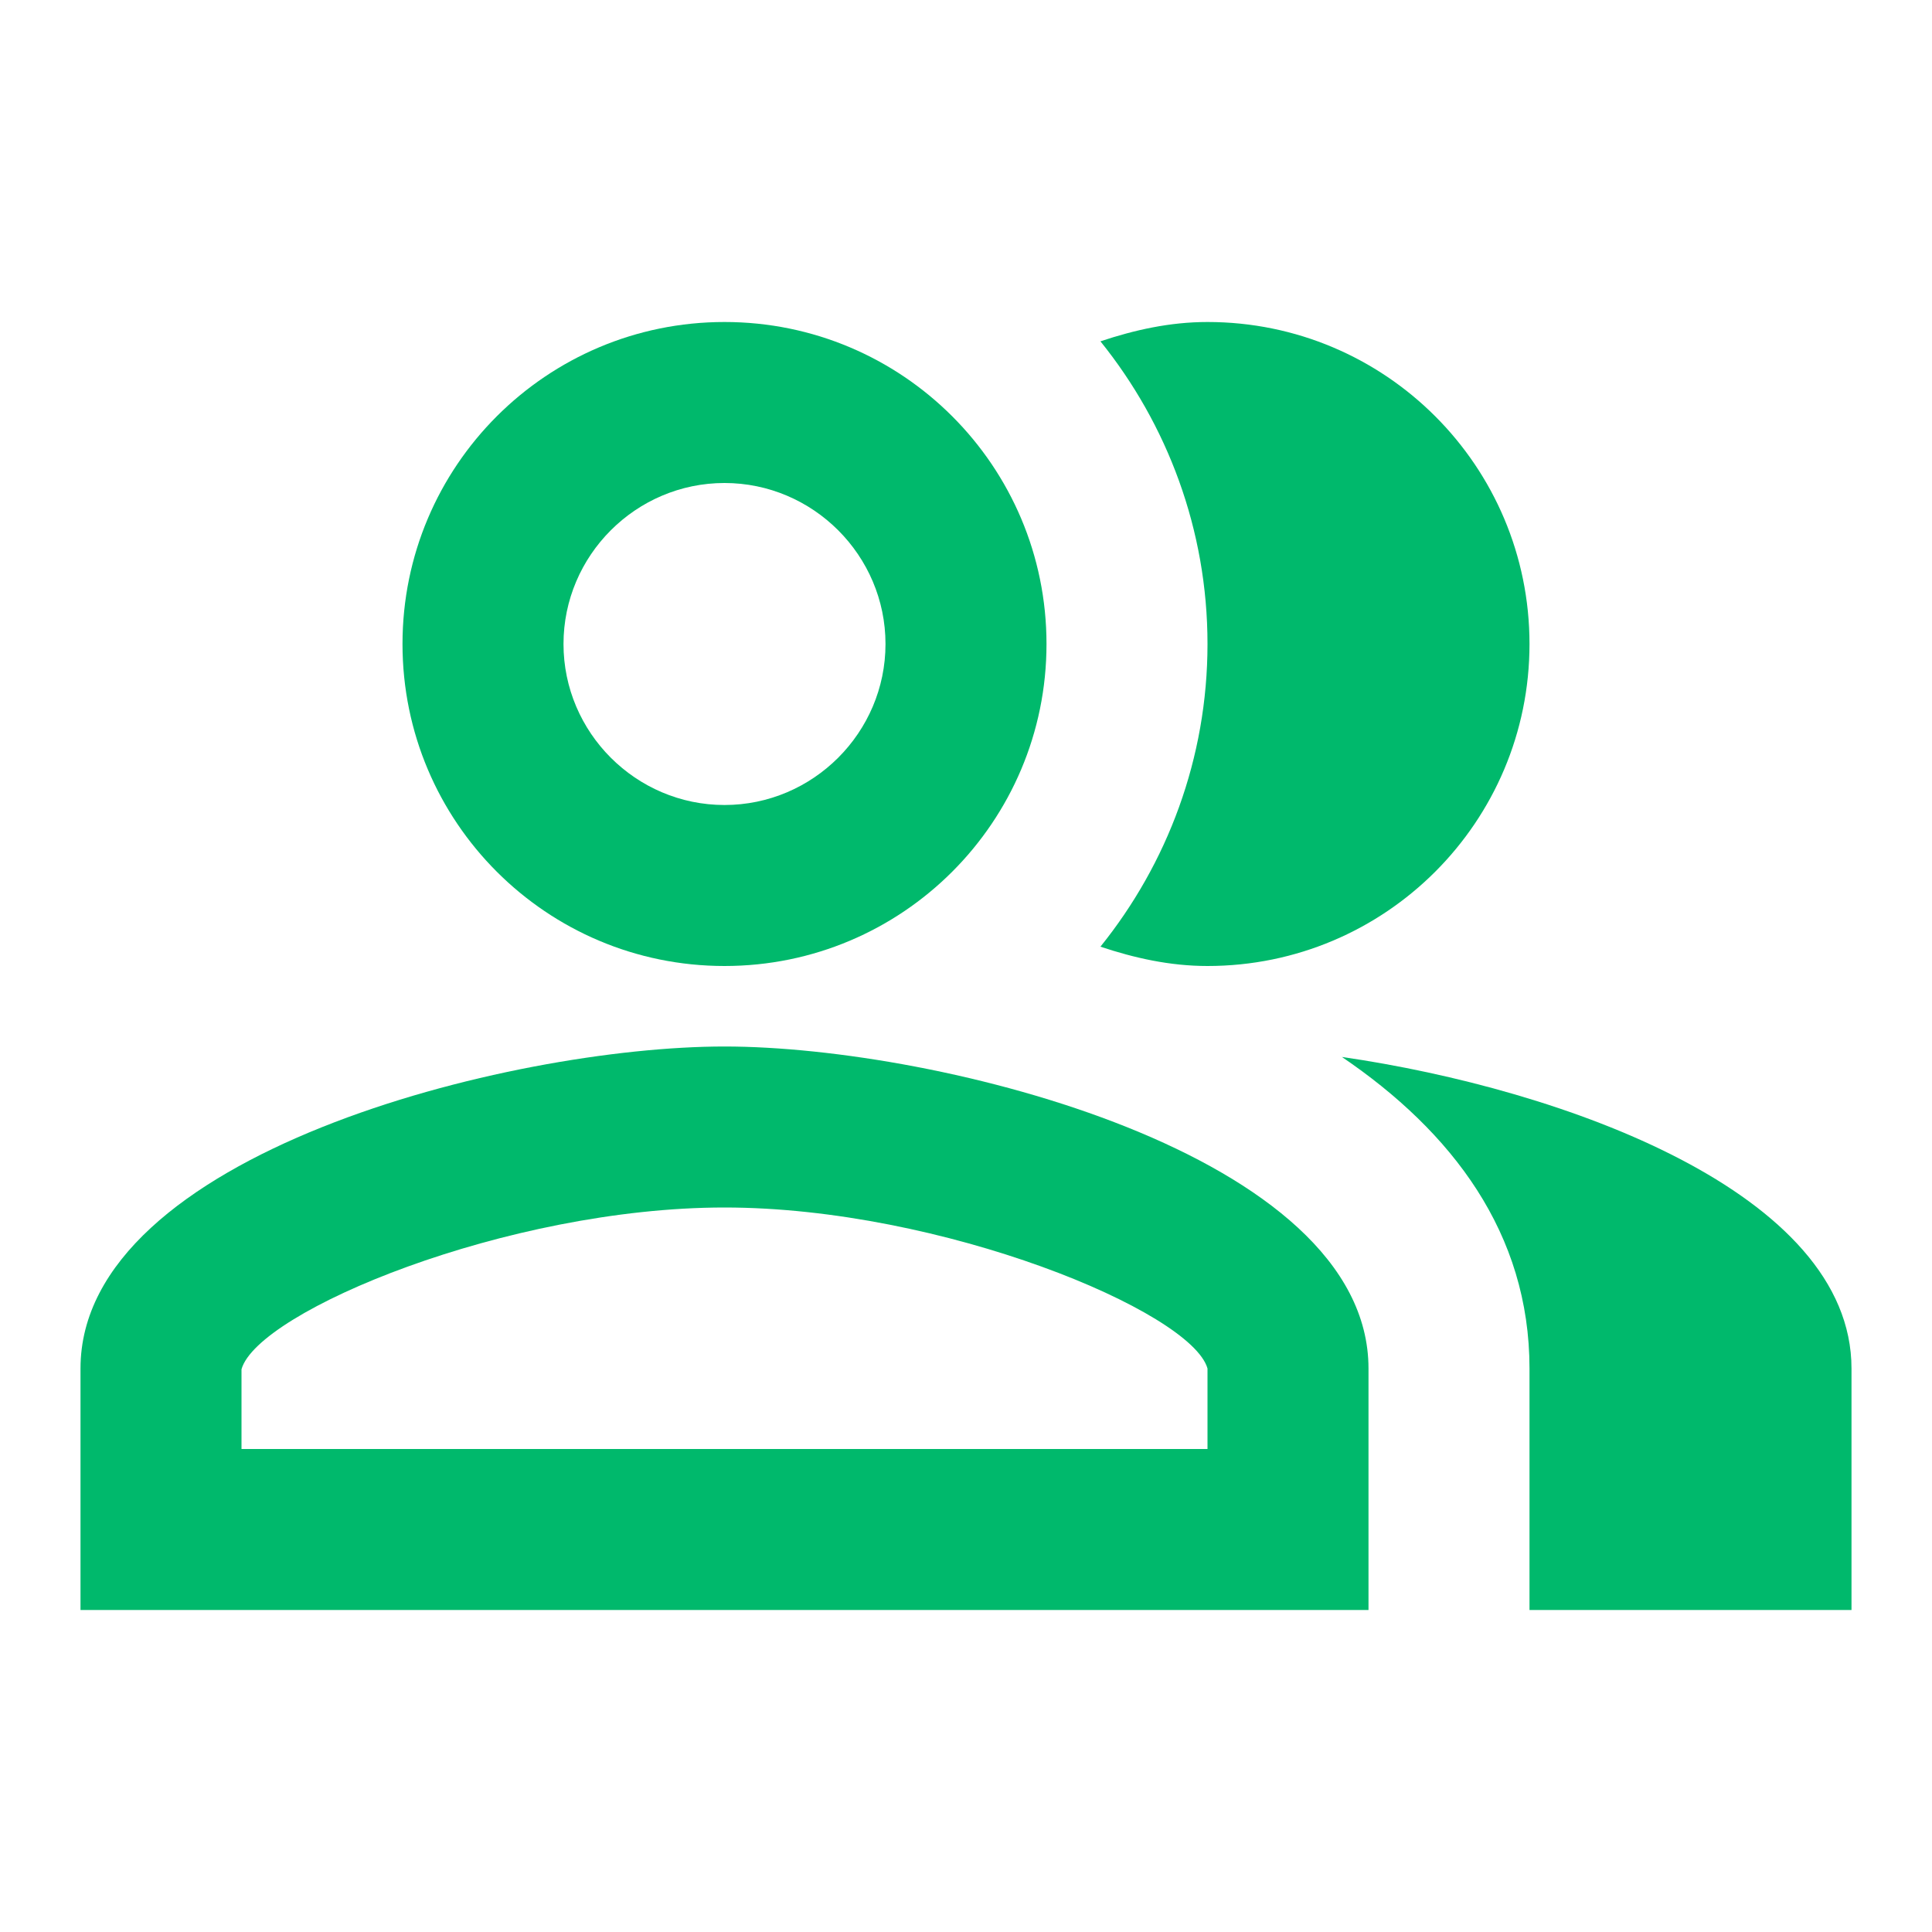
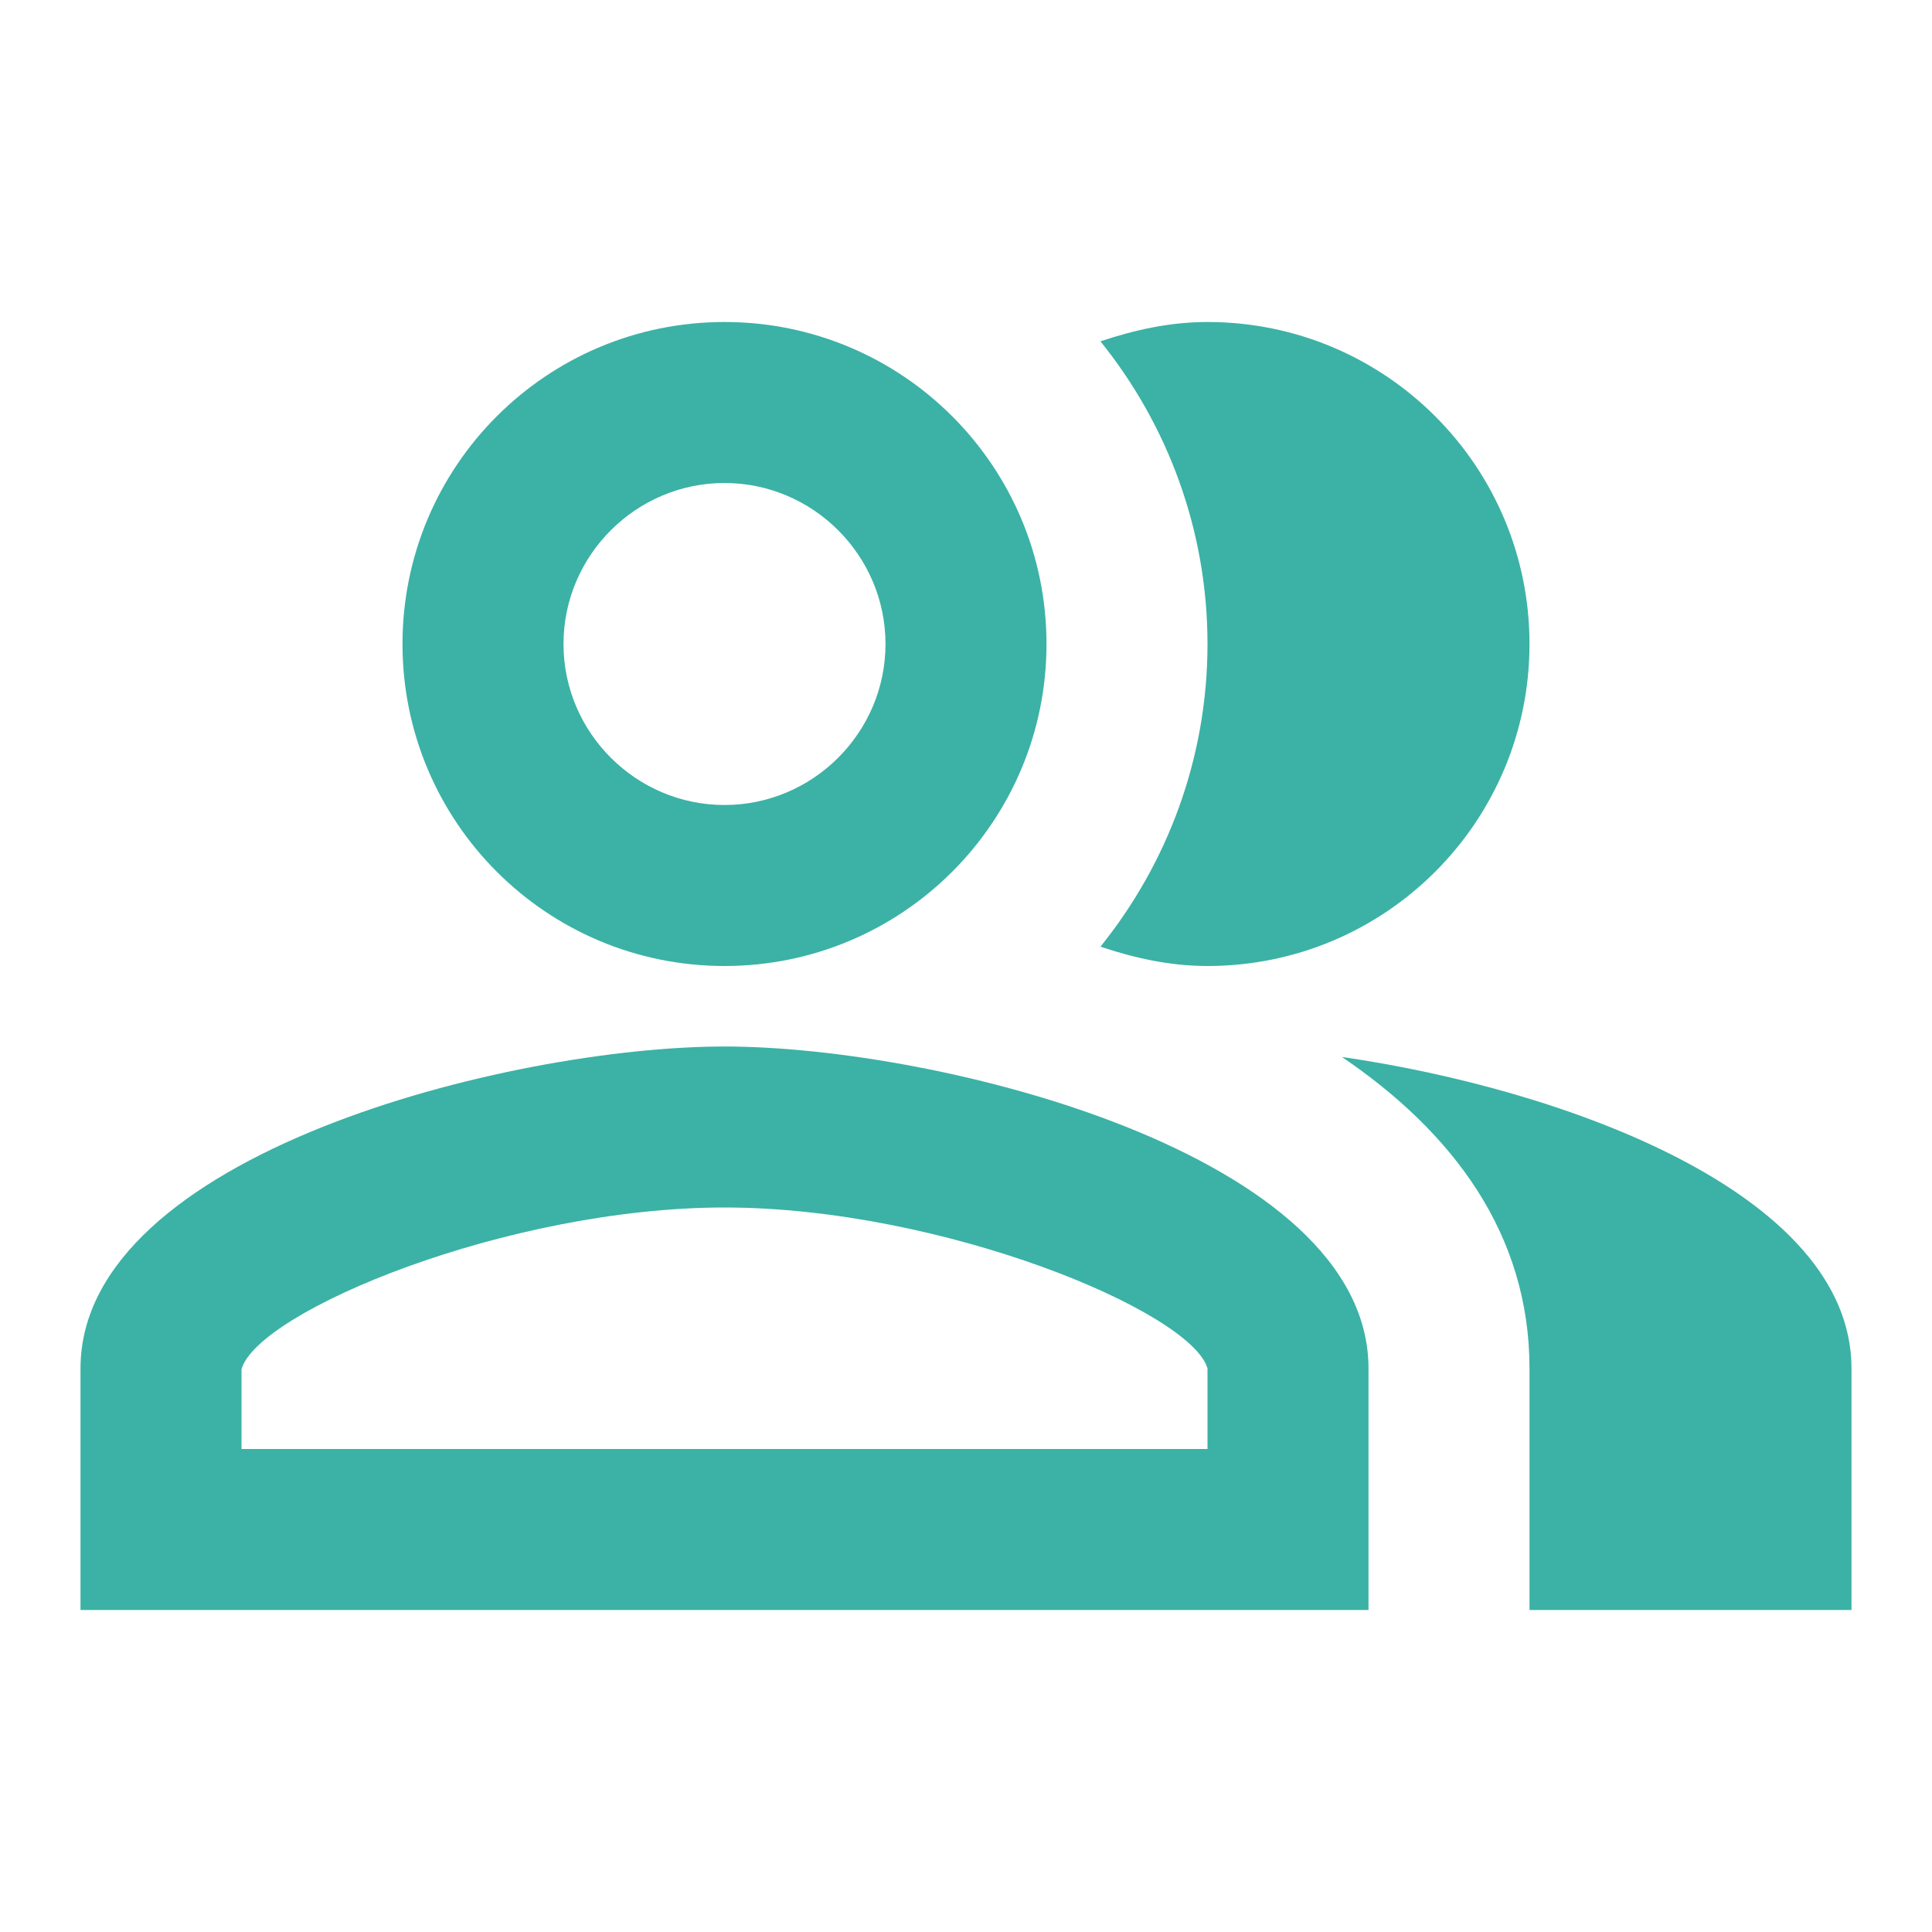
- <svg xmlns="http://www.w3.org/2000/svg" enable-background="new 0 0 24 24" height="50px" viewBox="0 0 24 24" width="50px" fill="#00b96c">
+ <svg xmlns="http://www.w3.org/2000/svg" enable-background="new 0 0 24 24" height="50px" viewBox="0 0 24 24" width="50px" fill="#3bb2a5">
  <g>
    <rect fill="none" height="24" width="24" />
  </g>
  <g>
    <g />
    <g>
      <path d="M16.67,13.13C18.04,14.06,19,15.32,19,17v3h4v-3C23,14.82,19.43,13.53,16.67,13.13z" />
      <path d="M15,12c2.21,0,4-1.79,4-4c0-2.21-1.79-4-4-4c-0.47,0-0.91,0.1-1.33,0.24C14.5,5.27,15,6.58,15,8s-0.5,2.73-1.33,3.76 C14.09,11.9,14.53,12,15,12z" />
      <path d="M9,12c2.21,0,4-1.79,4-4c0-2.21-1.79-4-4-4S5,5.79,5,8C5,10.21,6.79,12,9,12z M9,6c1.1,0,2,0.9,2,2c0,1.1-0.9,2-2,2 S7,9.1,7,8C7,6.9,7.9,6,9,6z" />
      <path d="M9,13c-2.67,0-8,1.34-8,4v3h16v-3C17,14.34,11.67,13,9,13z M15,18H3l0-0.99C3.2,16.29,6.3,15,9,15s5.8,1.29,6,2V18z" />
    </g>
  </g>
</svg>
